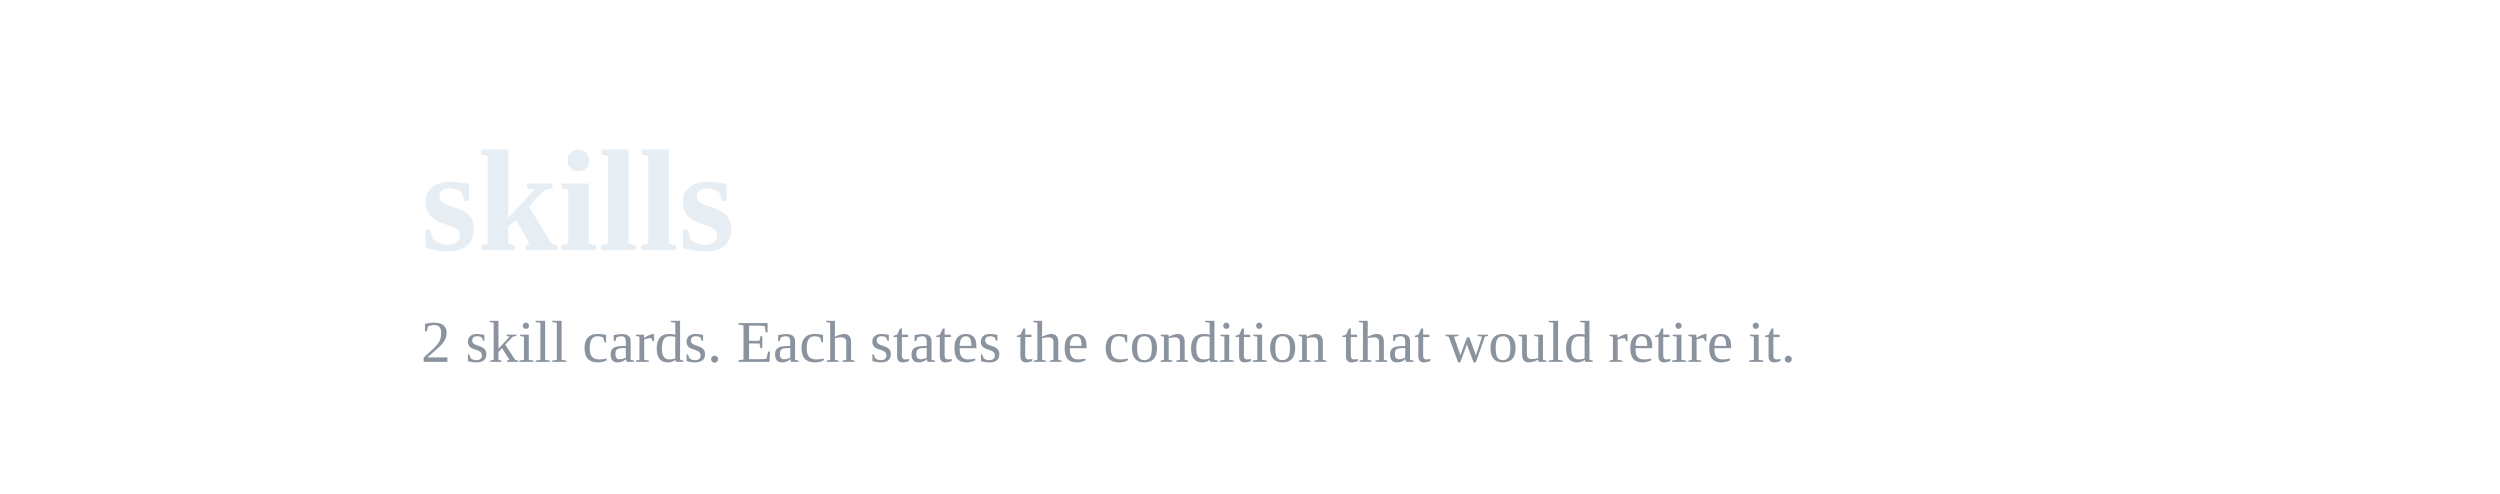
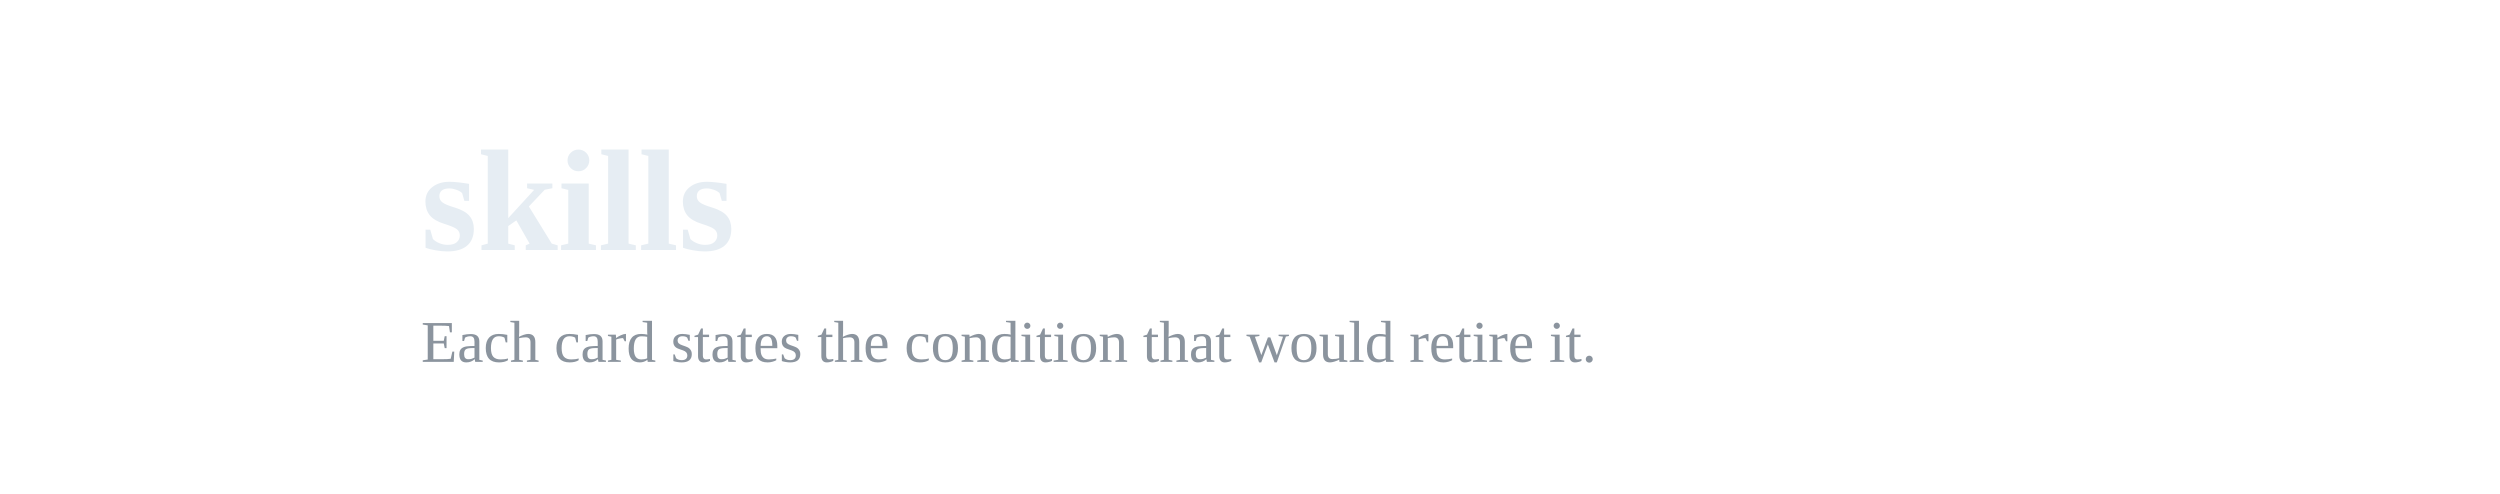
- <svg xmlns="http://www.w3.org/2000/svg" width="760" height="150" viewBox="0 0 760 150" role="img" aria-label="skills. 2 skill cards. Each states the condition that would retire it.">
+ <svg xmlns="http://www.w3.org/2000/svg" width="760" height="150" viewBox="0 0 760 150" role="img" aria-label="skills. Each card states the condition that would retire it.">
  <text x="128" y="76" class="mono" font-size="44" font-weight="700" fill="#e6edf3">skills</text>
-   <text x="128" y="110" class="mono" font-size="18" fill="#8b949e">2 skill cards. Each states the condition that would retire it.</text>
+   <text x="128" y="110" class="mono" font-size="18" fill="#8b949e">Each card states the condition that would retire it.</text>
</svg>
